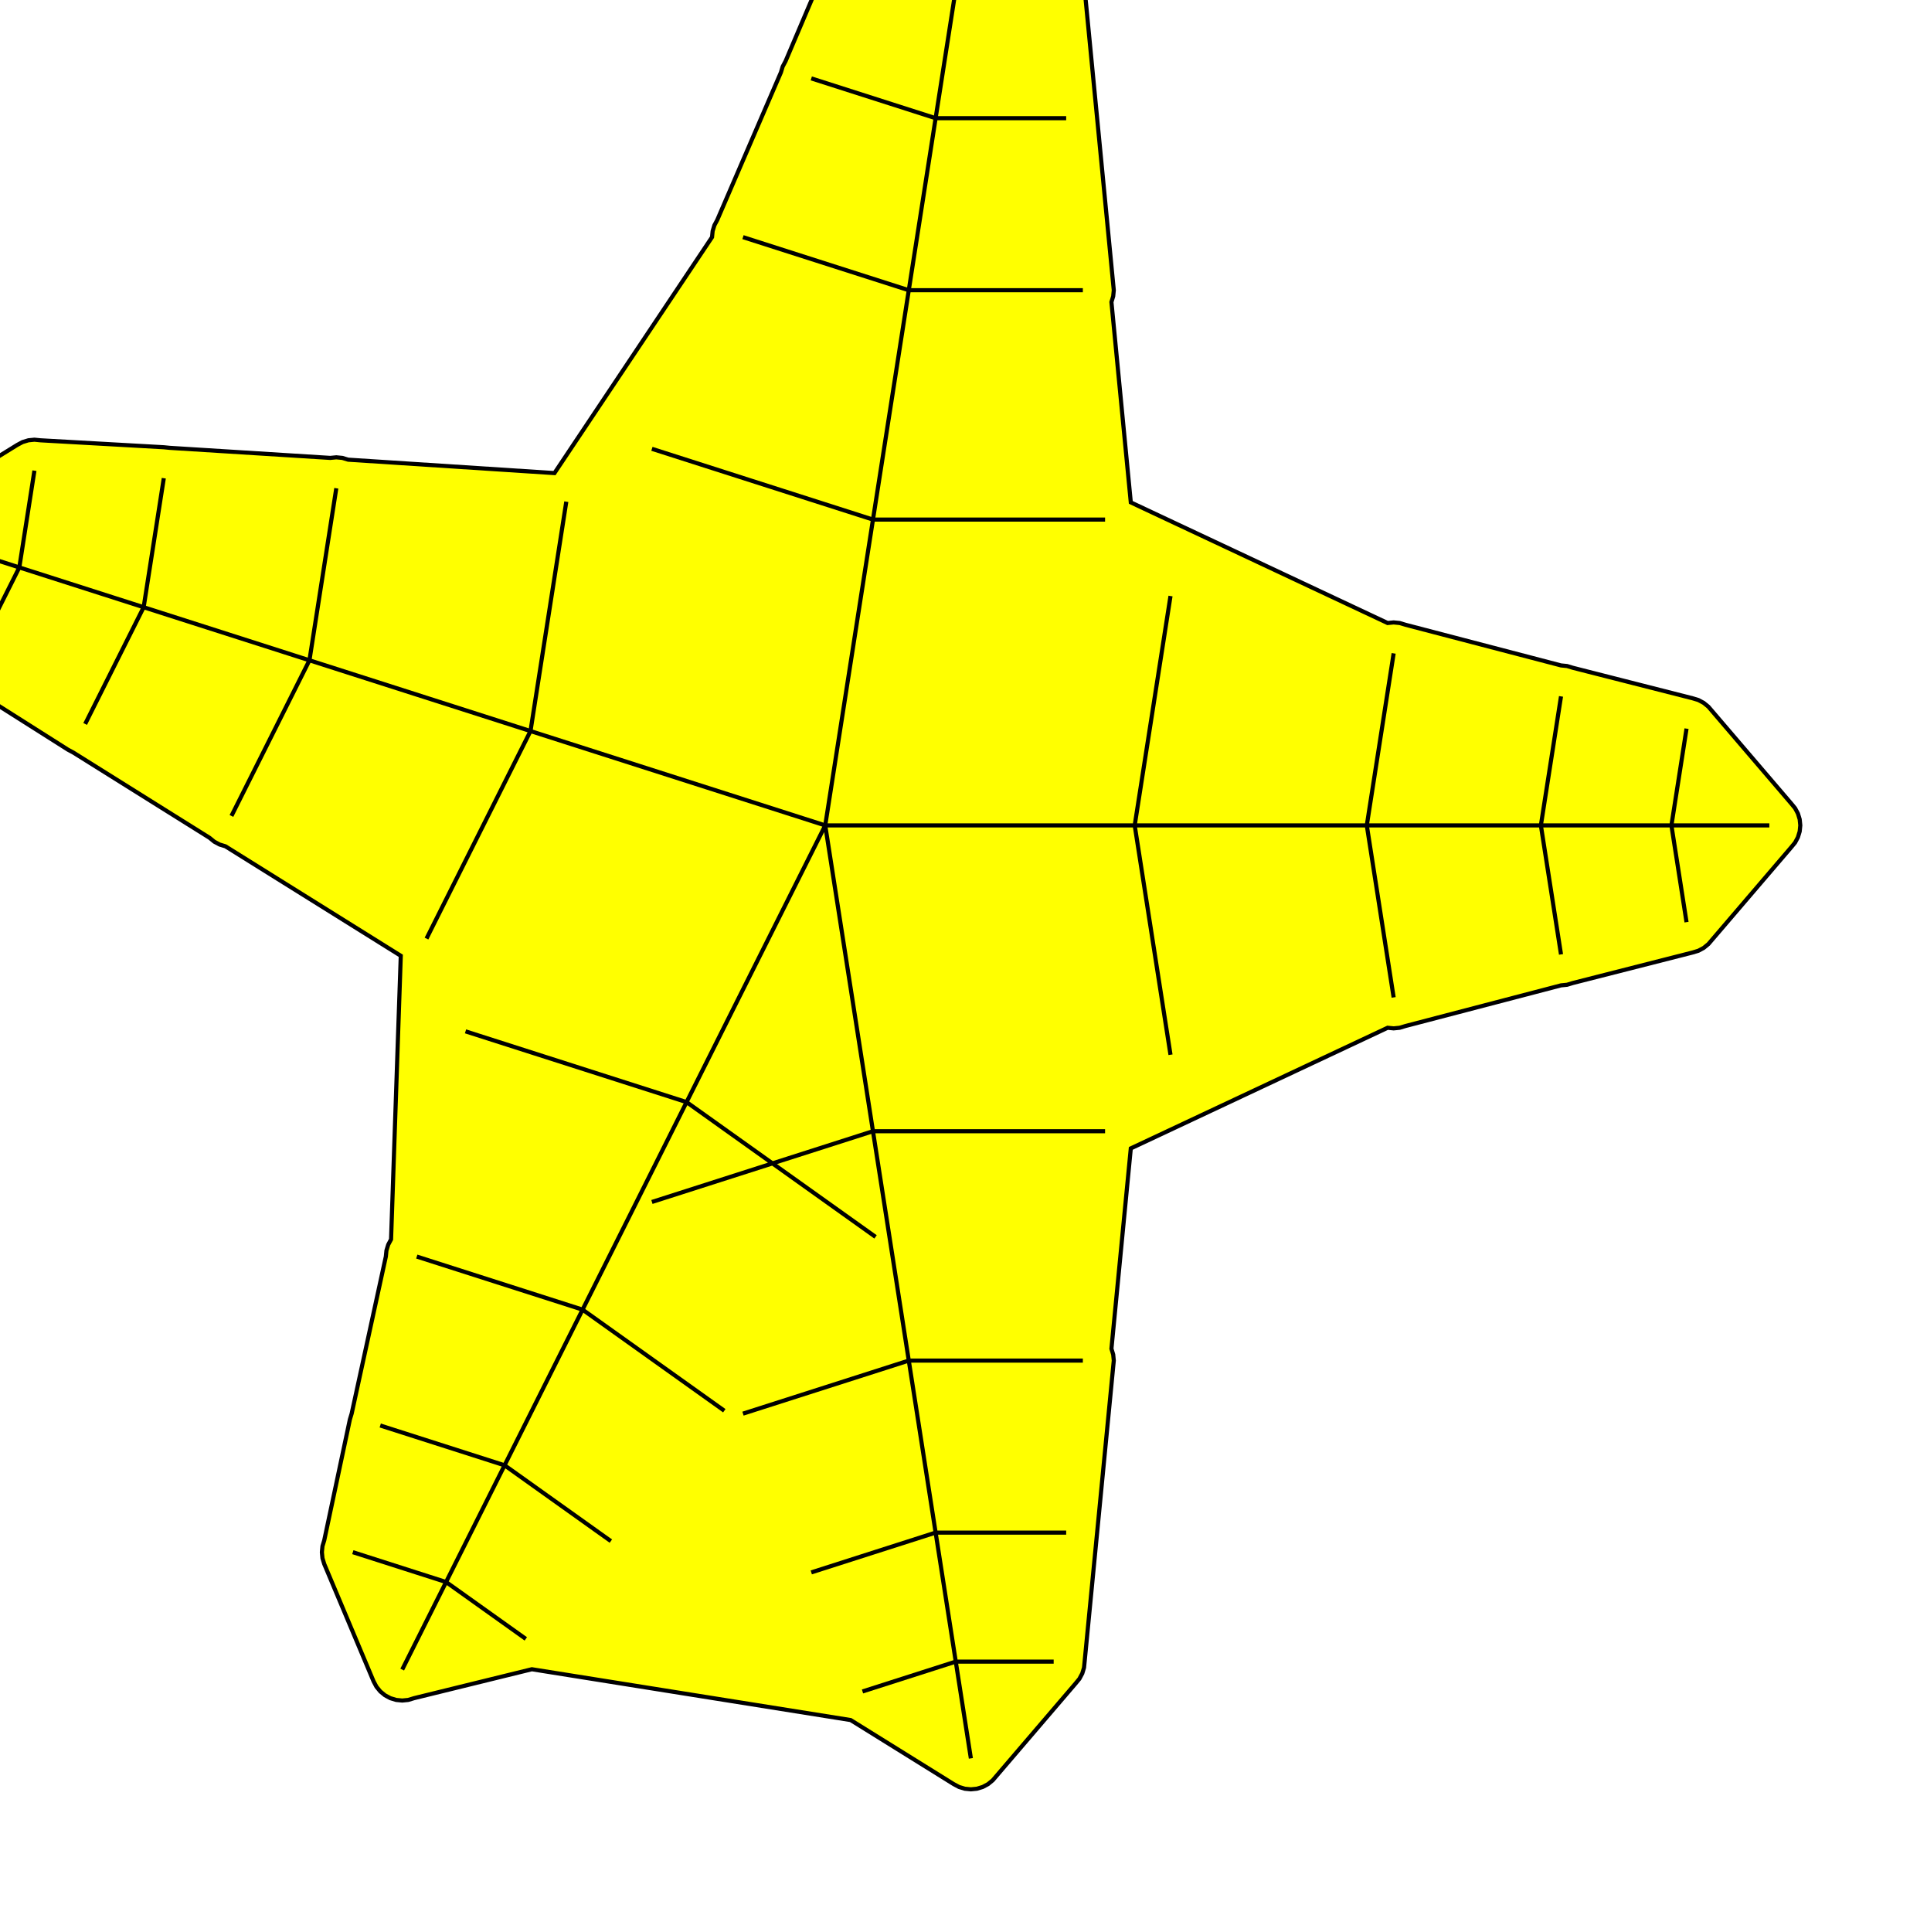
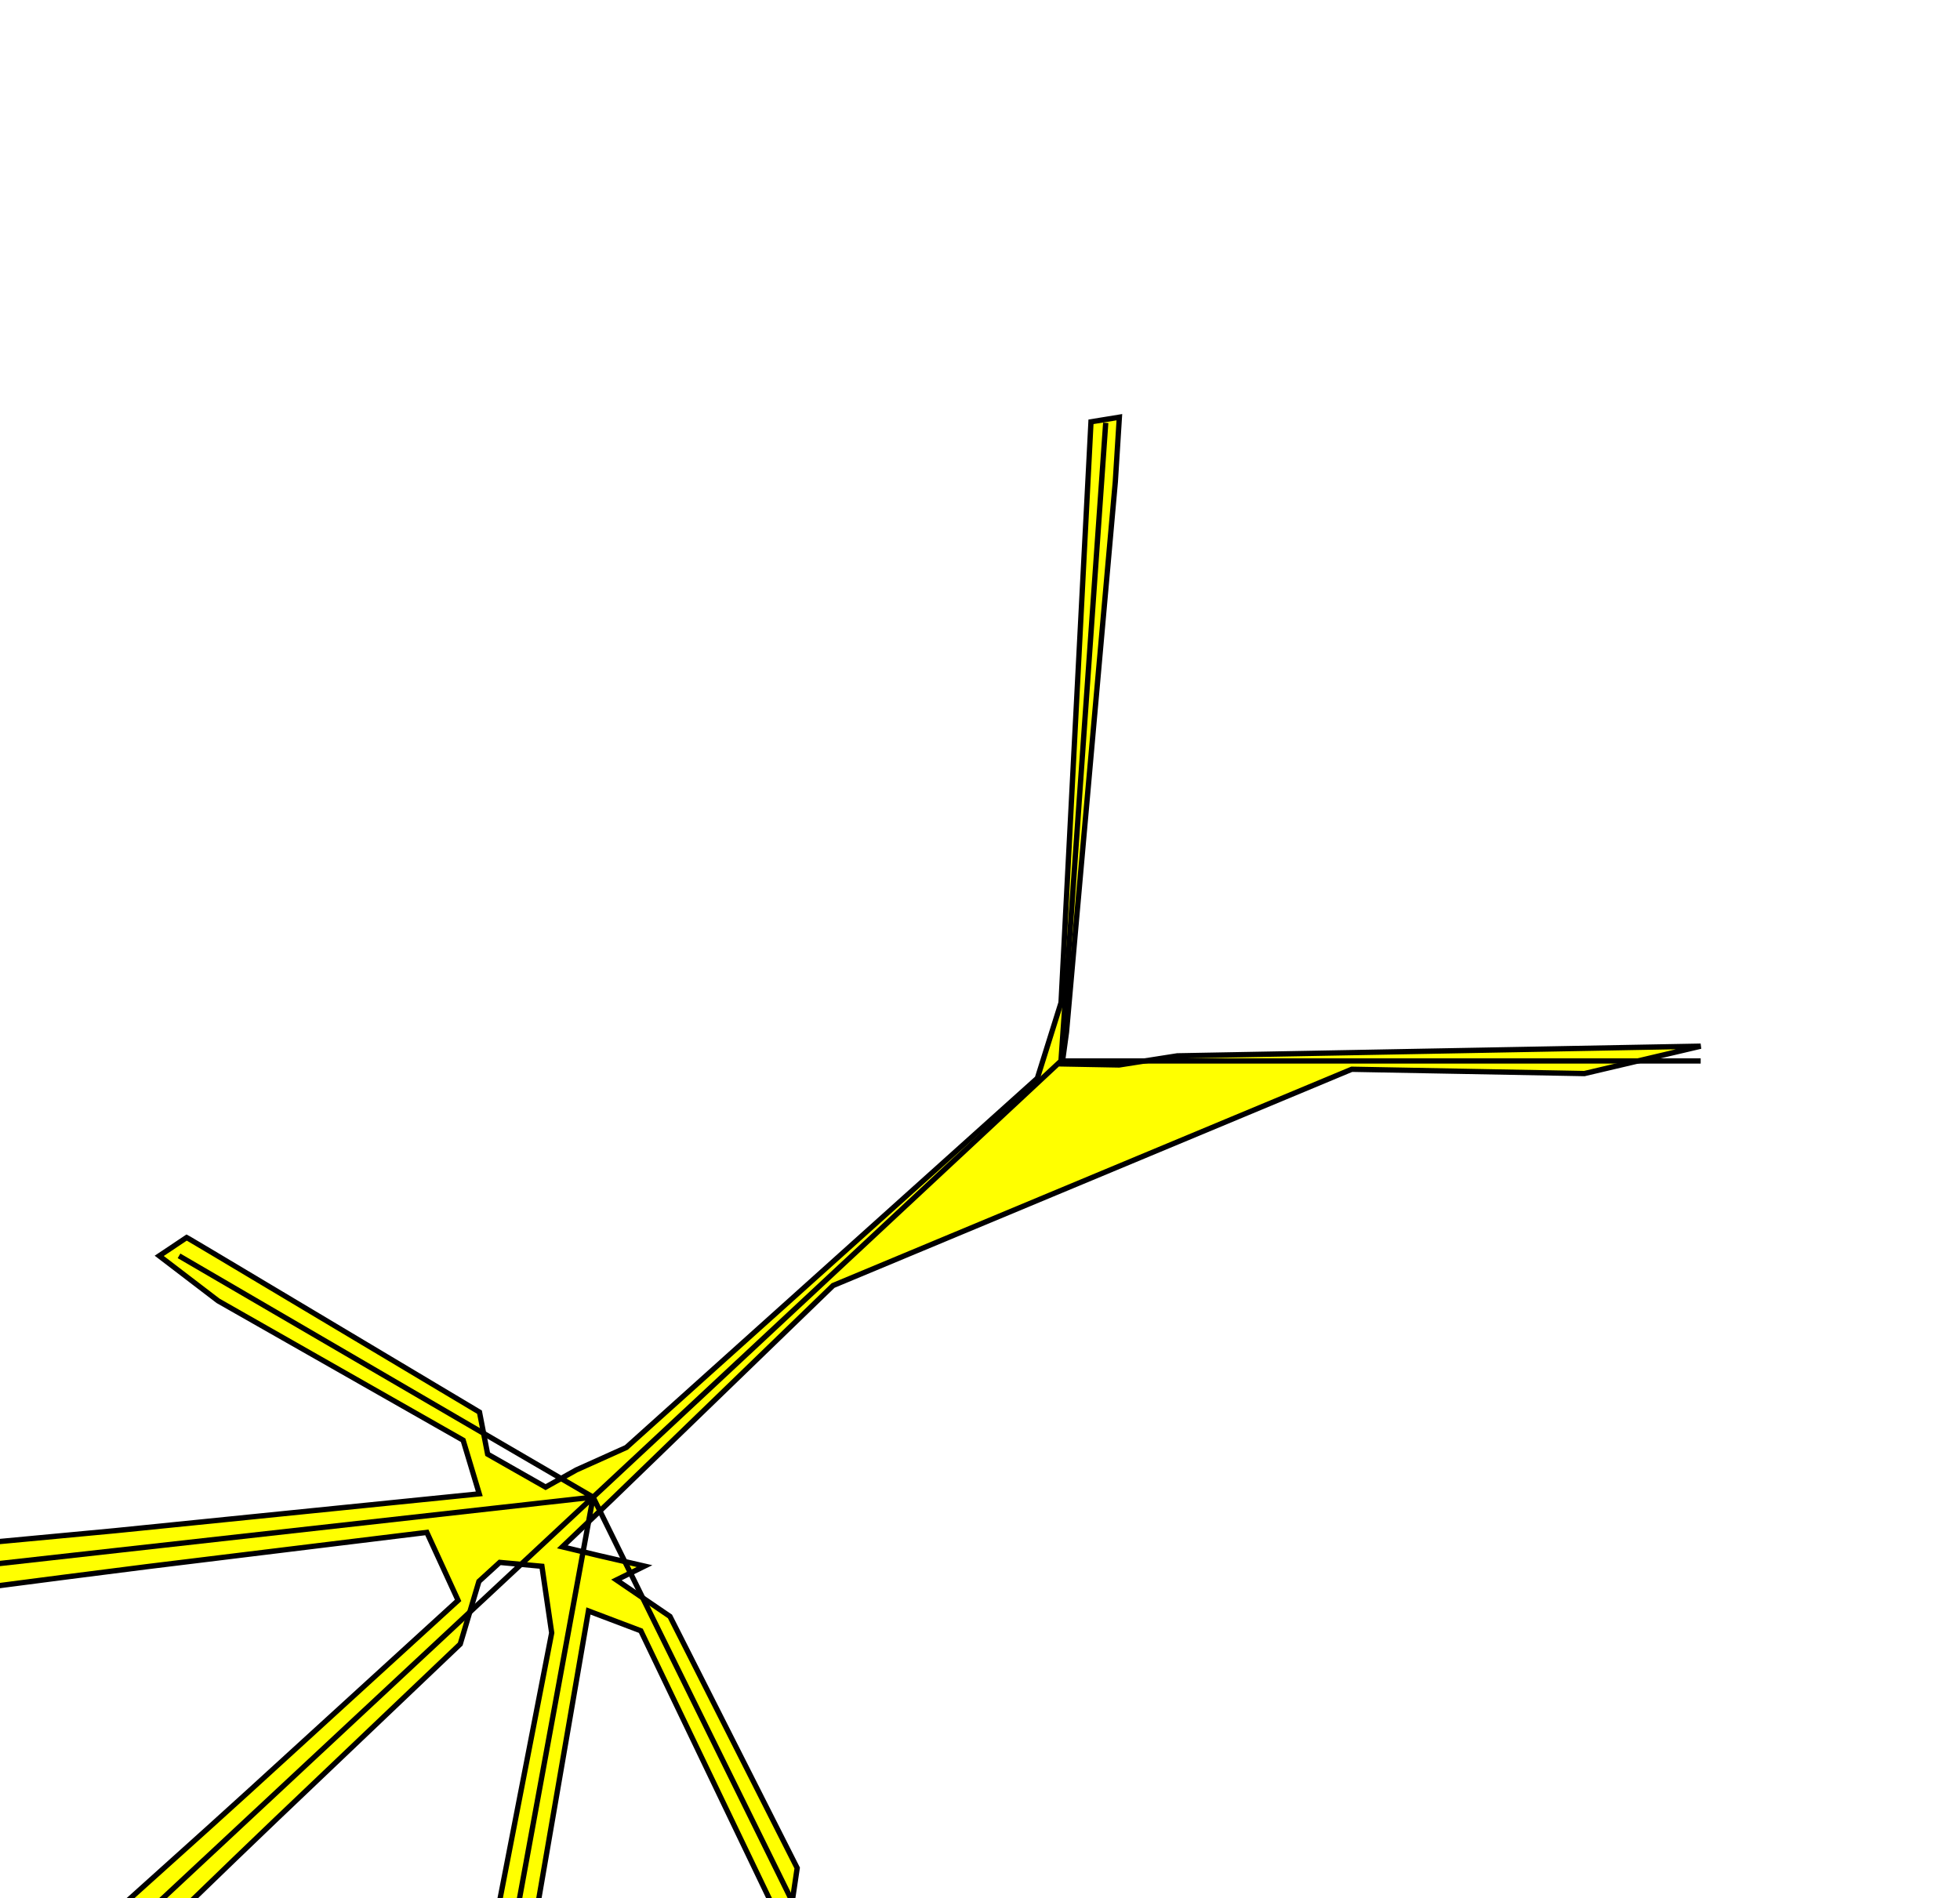
<svg xmlns="http://www.w3.org/2000/svg" width="100%" height="100%">
-   <polygon stroke="black" fill="yellow" points="-25.42,130.257 -25.276,128.794 -24.849,127.387 -24.156,126.09 -23.224,124.953 -22.087,124.021 4.175,107.808 5.471,107.114 6.878,106.688 8.341,106.544 9.805,106.688 39.696,108.372 41.16,108.517 80.04,110.955 81.503,110.811 82.966,110.955 84.373,111.382 134.376,114.633 172.566,57.462 172.71,55.998 173.136,54.592 173.83,53.295 189.262,17.531 189.689,16.124 190.382,14.827 202.103,-12.727 202.796,-14.024 203.729,-15.16 204.866,-16.093 231.127,-32.306 232.424,-32.999 233.831,-33.426 235.294,-33.57 236.757,-33.426 238.164,-32.999 239.461,-32.306 240.597,-31.373 260.667,-7.927 261.6,-6.79 262.293,-5.494 262.72,-4.087 262.864,-2.624 265.75,27.175 265.894,28.638 269.789,68.858 269.933,70.321 269.789,71.784 269.362,73.191 274.055,121.731 336.294,150.962 337.757,150.817 339.221,150.962 340.628,151.388 378.318,161.238 379.781,161.382 381.188,161.809 410.202,169.198 411.609,169.624 412.905,170.318 414.042,171.25 434.112,194.697 435.045,195.833 435.738,197.13 436.164,198.537 436.309,200.0 436.164,201.463 435.738,202.87 435.045,204.167 434.112,205.303 414.042,228.75 412.905,229.682 411.609,230.376 410.202,230.802 381.188,238.191 379.781,238.618 378.318,238.762 340.628,248.612 339.221,249.038 337.757,249.183 336.294,249.038 274.055,278.269 269.362,326.809 269.789,328.216 269.933,329.679 269.789,331.142 265.894,371.362 265.75,372.825 262.864,402.624 262.72,404.087 262.293,405.494 261.6,406.79 260.667,407.927 240.597,431.373 239.461,432.306 238.164,432.999 236.757,433.426 235.294,433.57 233.831,433.426 232.424,432.999 231.127,432.306 206.162,416.786 128.894,404.473 100.347,411.483 98.94,411.91 97.477,412.054 96.014,411.91 94.607,411.483 93.31,410.79 92.174,409.857 91.241,408.721 90.548,407.424 78.58,378.976 78.153,377.569 78.009,376.106 78.153,374.643 78.58,373.236 84.796,343.945 85.223,342.538 93.51,304.478 93.655,303.015 94.081,301.608 94.774,300.311 97.129,231.593 54.63,205.065 53.223,204.638 51.926,203.945 50.789,203.012 17.768,182.35 16.472,181.657 -8.822,165.634 -10.119,164.941 -11.255,164.008 -12.188,162.872 -12.881,161.575 -24.849,133.127 -25.276,131.72 -25.42,130.257 " />
-   <path stroke="black" d=" M 0.0 0.0 M 200.0 200.0 L 211.569 274.102 M 211.569 274.102 L 157.996 291.248 M 211.569 274.102 L 220.246 329.679 M 220.246 329.679 L 180.066 342.538 M 220.246 329.679 L 226.753 371.362 M 226.753 371.362 L 196.618 381.006 M 226.753 371.362 L 231.634 402.624 M 231.634 402.624 L 209.032 409.857 M 231.634 402.624 L 235.294 426.07 M 231.634 402.624 L 255.364 402.624 M 226.753 371.362 L 258.394 371.362 M 220.246 329.679 L 262.433 329.679 M 211.569 274.102 L 267.819 274.102 M 200.0 200.0 L 275.0 200.0 M 275.0 200.0 L 283.677 255.577 M 275.0 200.0 L 331.25 200.0 M 331.25 200.0 L 337.757 241.683 M 331.25 200.0 L 373.438 200.0 M 373.438 200.0 L 378.318 231.262 M 373.438 200.0 L 405.078 200.0 M 405.078 200.0 L 408.739 223.446 M 405.078 200.0 L 428.809 200.0 M 405.078 200.0 L 408.739 176.554 M 373.438 200.0 L 378.318 168.738 M 331.25 200.0 L 337.757 158.317 M 275.0 200.0 L 283.677 144.423 M 200.0 200.0 L 211.569 125.898 M 211.569 125.898 L 267.819 125.898 M 211.569 125.898 L 220.246 70.321 M 220.246 70.321 L 262.433 70.321 M 220.246 70.321 L 226.753 28.638 M 226.753 28.638 L 258.394 28.638 M 226.753 28.638 L 231.634 -2.624 M 231.634 -2.624 L 255.364 -2.624 M 231.634 -2.624 L 235.294 -26.07 M 231.634 -2.624 L 209.032 -9.857 M 226.753 28.638 L 196.618 18.994 M 220.246 70.321 L 180.066 57.462 M 211.569 125.898 L 157.996 108.752 M 200.0 200.0 L 128.569 177.139 M 128.569 177.139 L 137.246 121.562 M 128.569 177.139 L 74.996 159.994 M 74.996 159.994 L 81.503 118.311 M 74.996 159.994 L 34.816 147.134 M 34.816 147.134 L 39.696 115.872 M 34.816 147.134 L 4.681 137.49 M 4.681 137.49 L 8.341 114.044 M 4.681 137.49 L -17.92 130.257 M 4.681 137.49 L -5.952 158.705 M 34.816 147.134 L 20.639 175.421 M 74.996 159.994 L 56.093 197.709 M 128.569 177.139 L 103.365 227.427 M 200.0 200.0 L 166.394 267.05 M 166.394 267.05 L 112.821 249.904 M 166.394 267.05 L 141.19 317.337 M 141.19 317.337 L 101.01 304.478 M 141.19 317.337 L 122.287 355.053 M 122.287 355.053 L 92.152 345.408 M 122.287 355.053 L 108.11 383.339 M 108.11 383.339 L 85.509 376.106 M 108.11 383.339 L 97.477 404.554 M 108.11 383.339 L 127.431 397.117 M 122.287 355.053 L 148.048 373.423 M 141.19 317.337 L 175.539 341.832 M 166.394 267.05 L 212.192 299.709" />
+   <polygon stroke="black" fill="yellow" points="-47.354,299.482 -37.625,294.119 -26.856,293.109 -16.087,292.099 -5.318,291.088 10.835,289.573 21.604,288.562 26.892,288.027 32.179,287.492 37.467,286.957 42.754,286.422 48.042,285.886 53.329,285.351 58.617,284.816 63.905,284.281 69.192,283.746 74.48,283.21 79.767,282.675 85.055,282.14 90.343,281.605 87.303,271.497 82.683,268.87 64.205,258.359 59.586,255.731 54.966,253.103 41.108,245.22 30.016,236.74 35.176,233.293 35.619,233.53 40.19,236.24 49.317,241.689 72.134,255.309 76.697,258.033 81.26,260.757 85.824,263.481 90.387,266.205 91.922,274.125 96.542,276.753 102.846,280.339 108.641,277.101 118.06,272.867 126.216,265.54 142.528,250.885 146.607,247.222 162.919,232.567 171.075,225.24 179.231,217.913 187.388,210.585 195.544,203.258 200.011,189.012 200.576,178.062 201.14,167.112 201.705,156.163 202.269,145.213 202.834,134.264 203.398,123.314 203.963,112.364 204.527,101.415 205.091,90.465 205.656,79.516 211.005,78.645 210.242,90.826 209.757,96.287 209.273,101.748 208.788,107.208 208.304,112.669 207.82,118.129 207.335,123.59 206.851,129.051 206.366,134.511 205.882,139.972 205.397,145.433 204.913,150.893 204.429,156.354 203.944,161.814 202.975,172.736 202.007,183.657 201.522,189.118 201.038,194.578 200.22,200.559 210.962,200.757 221.925,199.04 232.887,198.837 243.849,198.635 265.774,198.229 276.736,198.027 287.698,197.824 309.623,197.419 320.585,197.216 298.66,202.379 254.811,201.568 157.04,242.336 153.1,246.148 149.16,249.96 137.34,261.396 133.4,265.208 129.46,269.02 115.212,282.805 106.003,291.597 112.733,293.207 121.495,295.229 116.2,297.837 126.291,304.714 131.088,314.2 135.884,323.685 140.681,333.171 145.477,342.656 150.274,352.141 148.375,364.925 143.779,355.341 139.182,345.757 134.586,336.173 129.989,326.589 125.393,317.005 120.796,307.421 110.926,303.682 109.119,314.156 107.311,324.631 105.504,335.105 103.697,345.58 101.889,356.054 100.082,366.528 98.298,377.102 96.537,387.773 95.656,393.109 93.895,403.781 93.015,409.117 91.254,419.789 89.493,430.461 78.917,434.916 81.137,423.432 83.277,412.829 85.417,402.227 87.557,391.624 89.697,381.022 90.767,375.721 92.851,365.202 94.877,354.768 96.904,344.334 98.931,333.9 100.957,323.466 101.971,318.248 102.984,313.031 103.997,307.814 102.154,295.261 94.204,294.527 90.279,298.111 86.758,309.921 82.909,313.585 79.06,317.25 75.211,320.915 67.513,328.244 59.815,335.574 52.117,342.903 44.379,350.326 36.601,357.842 28.822,365.357 21.044,372.873 13.265,380.389 5.487,387.905 -6.623,388.088 2.973,377.279 6.993,373.662 15.035,366.428 19.055,362.811 23.076,359.194 31.117,351.96 39.159,344.726 47.104,337.526 54.954,330.36 62.804,323.193 70.654,316.027 78.504,308.86 82.429,305.277 86.354,301.694 80.461,288.874 75.185,289.52 59.36,291.457 48.809,292.749 43.534,293.395 32.984,294.687 27.709,295.333 11.707,297.373 0.981,298.766 -4.382,299.463 -9.745,300.159 -20.471,301.553 -31.197,302.946 -47.354,299.482 " />
+   <path stroke="black" d=" M 0.0 0.0 M 200.0 200.0 L 320.585 200.0 M 200.0 200.0 L 111.802 282.231 M 111.802 282.231 L 33.748 236.74 M 111.802 282.231 L 22.019 292.271 M 22.019 292.271 L -42.467 299.482 M 111.802 282.231 L 45.724 343.839 M 45.724 343.839 L -1.736 388.088 M 111.802 282.231 L 95.508 371.093 M 95.508 371.093 L 83.805 434.916 M 111.802 282.231 L 151.723 363.276 M 200.0 200.0 L 208.433 79.71" />
</svg>
